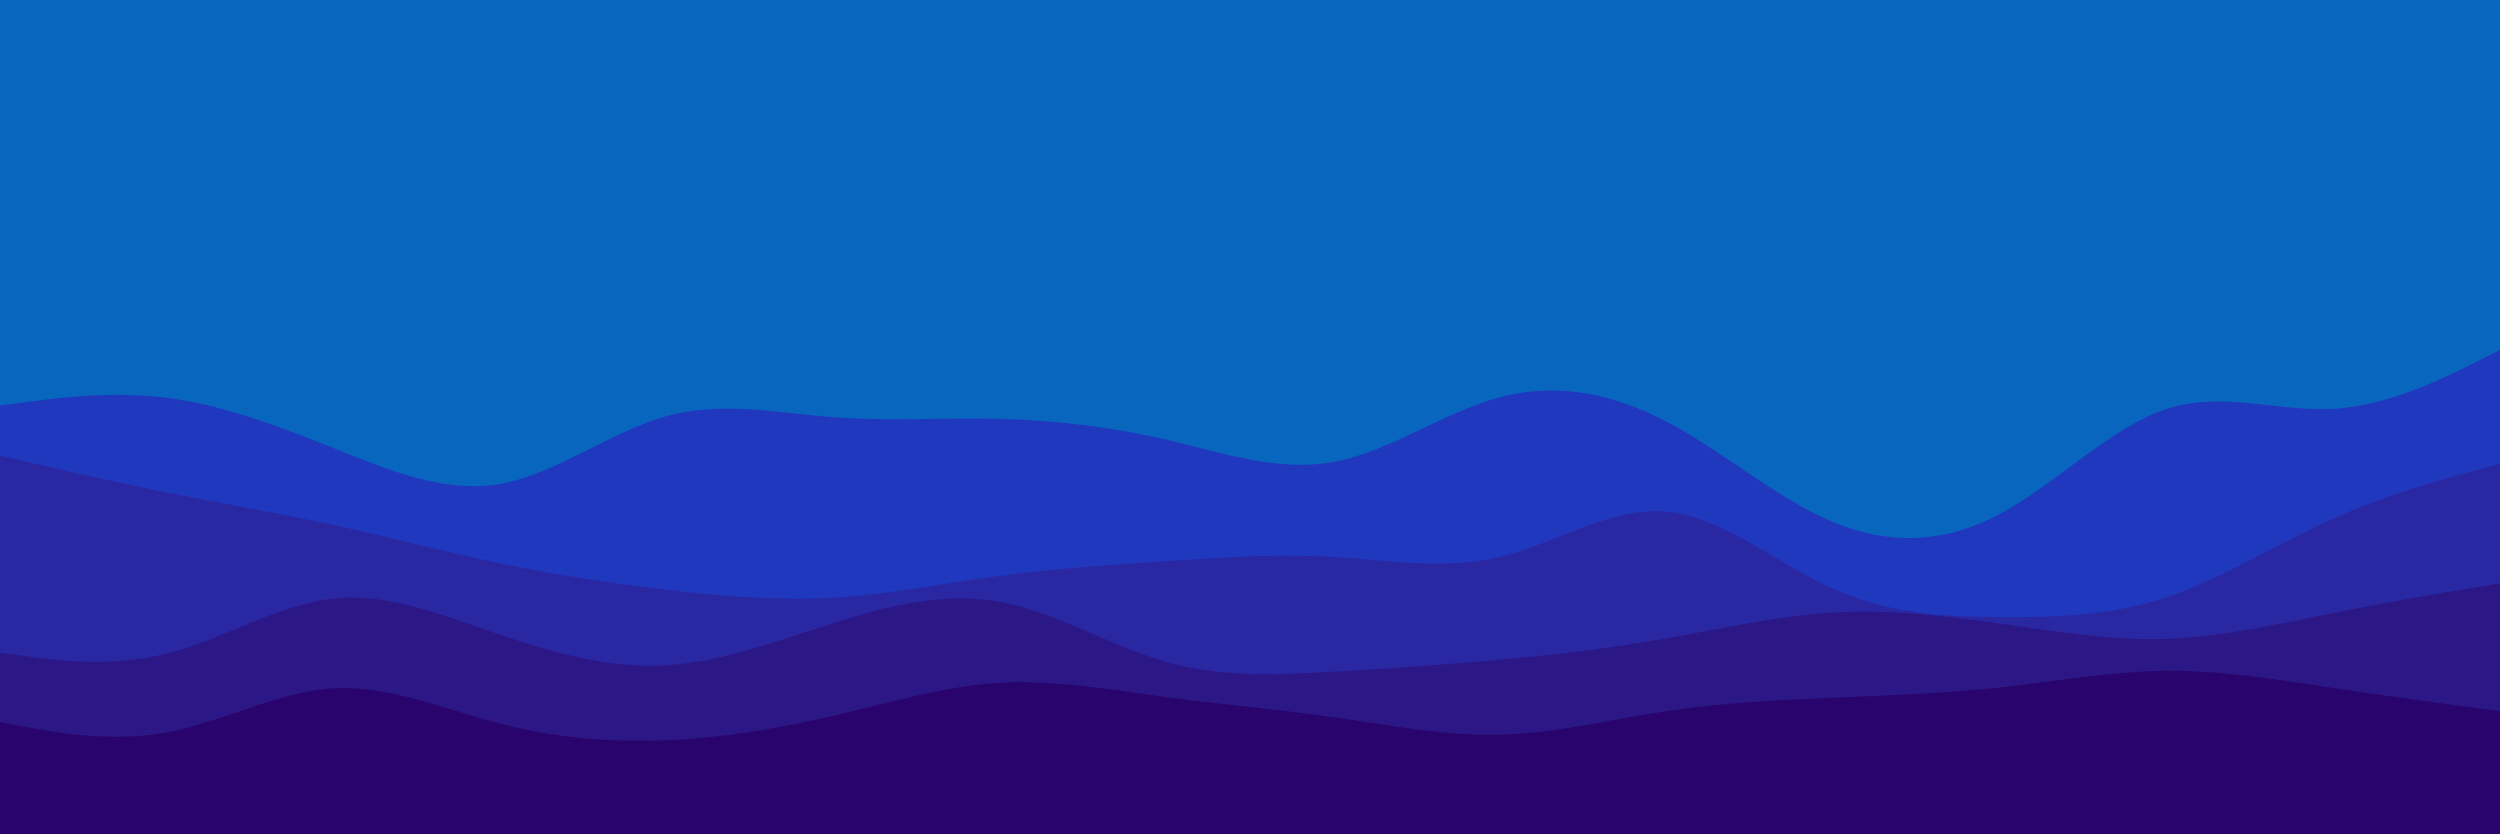
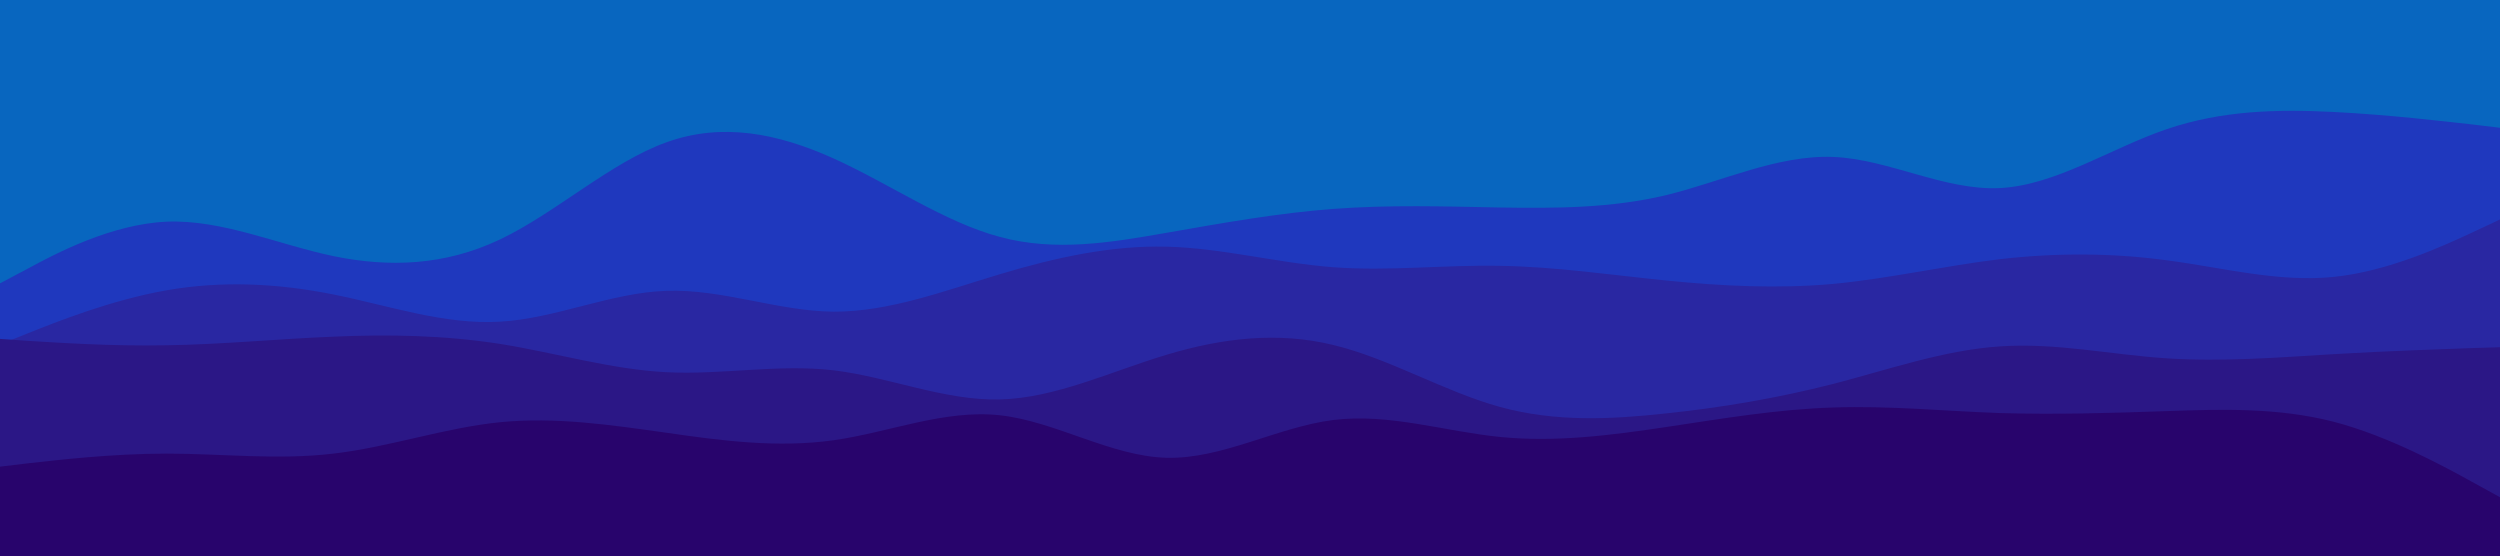
- <svg xmlns="http://www.w3.org/2000/svg" id="visual" viewBox="0 0 900 300" width="900" height="300" version="1.1">
-   <rect x="0" y="0" width="900" height="300" fill="#0866bf" />
-   <path d="M0 146L10 144.7C20 143.3 40 140.7 60 143.2C80 145.7 100 153.3 120 161.3C140 169.3 160 177.7 180 174.2C200 170.7 220 155.3 240 149.8C260 144.3 280 148.7 300 150.2C320 151.7 340 150.3 360 150.8C380 151.3 400 153.7 420 158.3C440 163 460 170 480 166.3C500 162.7 520 148.3 540 143C560 137.7 580 141.3 600 151.8C620 162.3 640 179.7 660 188C680 196.3 700 195.7 720 185C740 174.3 760 153.7 780 147.2C800 140.7 820 148.3 840 147.2C860 146 880 136 890 131L900 126L900 301L890 301C880 301 860 301 840 301C820 301 800 301 780 301C760 301 740 301 720 301C700 301 680 301 660 301C640 301 620 301 600 301C580 301 560 301 540 301C520 301 500 301 480 301C460 301 440 301 420 301C400 301 380 301 360 301C340 301 320 301 300 301C280 301 260 301 240 301C220 301 200 301 180 301C160 301 140 301 120 301C100 301 80 301 60 301C40 301 20 301 10 301L0 301Z" fill="#1f38be" />
-   <path d="M0 164L10 166.3C20 168.7 40 173.3 60 177.3C80 181.3 100 184.7 120 189C140 193.3 160 198.7 180 202.8C200 207 220 210 240 212.3C260 214.7 280 216.3 300 215.2C320 214 340 210 360 207.3C380 204.7 400 203.3 420 202C440 200.7 460 199.3 480 200.5C500 201.7 520 205.3 540 200.5C560 195.7 580 182.3 600 184.2C620 186 640 203 660 212C680 221 700 222 720 222.2C740 222.3 760 221.7 780 215C800 208.3 820 195.7 840 186.7C860 177.7 880 172.3 890 169.7L900 167L900 301L890 301C880 301 860 301 840 301C820 301 800 301 780 301C760 301 740 301 720 301C700 301 680 301 660 301C640 301 620 301 600 301C580 301 560 301 540 301C520 301 500 301 480 301C460 301 440 301 420 301C400 301 380 301 360 301C340 301 320 301 300 301C280 301 260 301 240 301C220 301 200 301 180 301C160 301 140 301 120 301C100 301 80 301 60 301C40 301 20 301 10 301L0 301Z" fill="#2927a2" />
-   <path d="M0 235L10 236.3C20 237.7 40 240.3 60 235.3C80 230.3 100 217.7 120 215.5C140 213.3 160 221.7 180 228.5C200 235.3 220 240.7 240 239.5C260 238.3 280 230.7 300 224.3C320 218 340 213 360 216.7C380 220.3 400 232.7 420 238.3C440 244 460 243 480 241.8C500 240.7 520 239.3 540 237.5C560 235.7 580 233.3 600 229.8C620 226.3 640 221.7 660 220.5C680 219.3 700 221.7 720 224.5C740 227.3 760 230.7 780 230C800 229.3 820 224.7 840 220.7C860 216.7 880 213.3 890 211.7L900 210L900 301L890 301C880 301 860 301 840 301C820 301 800 301 780 301C760 301 740 301 720 301C700 301 680 301 660 301C640 301 620 301 600 301C580 301 560 301 540 301C520 301 500 301 480 301C460 301 440 301 420 301C400 301 380 301 360 301C340 301 320 301 300 301C280 301 260 301 240 301C220 301 200 301 180 301C160 301 140 301 120 301C100 301 80 301 60 301C40 301 20 301 10 301L0 301Z" fill="#2b1786" />
-   <path d="M0 260L10 261.8C20 263.7 40 267.3 60 263.7C80 260 100 249 120 247.8C140 246.7 160 255.3 180 260.5C200 265.7 220 267.3 240 266.5C260 265.7 280 262.3 300 257.7C320 253 340 247 360 245.8C380 244.7 400 248.3 420 251C440 253.7 460 255.3 480 258.2C500 261 520 265 540 264.5C560 264 580 259 600 256C620 253 640 252 660 251.2C680 250.3 700 249.7 720 247.5C740 245.3 760 241.7 780 241.5C800 241.3 820 244.7 840 247.7C860 250.7 880 253.3 890 254.7L900 256L900 301L890 301C880 301 860 301 840 301C820 301 800 301 780 301C760 301 740 301 720 301C700 301 680 301 660 301C640 301 620 301 600 301C580 301 560 301 540 301C520 301 500 301 480 301C460 301 440 301 420 301C400 301 380 301 360 301C340 301 320 301 300 301C280 301 260 301 240 301C220 301 200 301 180 301C160 301 140 301 120 301C100 301 80 301 60 301C40 301 20 301 10 301L0 301Z" fill="#28046c" />
+ <svg xmlns="http://www.w3.org/2000/svg" id="visual" viewBox="0 0 900 200" width="900" height="200" version="1.1">
+   <rect x="0" y="0" width="900" height="200" fill="#0866bf" />
+   <path d="M0 102L10 96.7C20 91.3 40 80.7 60 79.8C80 79 100 88 120 92.2C140 96.3 160 95.7 180 86.2C200 76.7 220 58.3 240 51.2C260 44 280 48 300 57C320 66 340 80 360 85.3C380 90.7 400 87.3 420 83.8C440 80.3 460 76.7 480 75.2C500 73.7 520 74.3 540 74.7C560 75 580 75 600 70.2C620 65.3 640 55.7 660 56.5C680 57.3 700 68.7 720 67.7C740 66.7 760 53.3 780 46.5C800 39.7 820 39.3 840 40.3C860 41.3 880 43.7 890 44.8L900 46L900 201L890 201C880 201 860 201 840 201C820 201 800 201 780 201C760 201 740 201 720 201C700 201 680 201 660 201C640 201 620 201 600 201C580 201 560 201 540 201C520 201 500 201 480 201C460 201 440 201 420 201C400 201 380 201 360 201C340 201 320 201 300 201C280 201 260 201 240 201C220 201 200 201 180 201C160 201 140 201 120 201C100 201 80 201 60 201C40 201 20 201 10 201L0 201Z" fill="#1f38be" />
+   <path d="M0 124L10 120C20 116 40 108 60 104.5C80 101 100 102 120 106C140 110 160 117 180 115.8C200 114.7 220 105.3 240 104.7C260 104 280 112 300 112.2C320 112.3 340 104.7 360 98.7C380 92.7 400 88.3 420 88.8C440 89.3 460 94.7 480 96.2C500 97.7 520 95.3 540 95.7C560 96 580 99 600 101C620 103 640 104 660 102.2C680 100.3 700 95.7 720 93.3C740 91 760 91 780 93.7C800 96.3 820 101.7 840 99.7C860 97.7 880 88.3 890 83.7L900 79L900 201L890 201C880 201 860 201 840 201C820 201 800 201 780 201C760 201 740 201 720 201C700 201 680 201 660 201C640 201 620 201 600 201C580 201 560 201 540 201C520 201 500 201 480 201C460 201 440 201 420 201C400 201 380 201 360 201C340 201 320 201 300 201C280 201 260 201 240 201C220 201 200 201 180 201C160 201 140 201 120 201C100 201 80 201 60 201C40 201 20 201 10 201L0 201Z" fill="#2927a2" />
+   <path d="M0 122L10 122.7C20 123.3 40 124.7 60 124.3C80 124 100 122 120 121.2C140 120.3 160 120.7 180 123.8C200 127 220 133 240 134C260 135 280 131 300 133.3C320 135.7 340 144.3 360 143.8C380 143.3 400 133.7 420 127.7C440 121.7 460 119.3 480 124.2C500 129 520 141 540 146.5C560 152 580 151 600 148.8C620 146.7 640 143.3 660 138.2C680 133 700 126 720 124.7C740 123.3 760 127.7 780 129C800 130.3 820 128.7 840 127.5C860 126.3 880 125.7 890 125.3L900 125L900 201L890 201C880 201 860 201 840 201C820 201 800 201 780 201C760 201 740 201 720 201C700 201 680 201 660 201C640 201 620 201 600 201C580 201 560 201 540 201C520 201 500 201 480 201C460 201 440 201 420 201C400 201 380 201 360 201C340 201 320 201 300 201C280 201 260 201 240 201C220 201 200 201 180 201C160 201 140 201 120 201C100 201 80 201 60 201C40 201 20 201 10 201L0 201Z" fill="#2b1786" />
+   <path d="M0 168L10 166.8C20 165.7 40 163.3 60 163.3C80 163.3 100 165.7 120 163.3C140 161 160 154 180 152C200 150 220 153 240 155.8C260 158.7 280 161.3 300 158.5C320 155.7 340 147.3 360 149.5C380 151.7 400 164.3 420 164.8C440 165.3 460 153.7 480 151.2C500 148.7 520 155.3 540 157.3C560 159.3 580 156.7 600 153.7C620 150.7 640 147.3 660 146.7C680 146 700 148 720 148.7C740 149.3 760 148.7 780 148C800 147.3 820 146.7 840 151.8C860 157 880 168 890 173.5L900 179L900 201L890 201C880 201 860 201 840 201C820 201 800 201 780 201C760 201 740 201 720 201C700 201 680 201 660 201C640 201 620 201 600 201C580 201 560 201 540 201C520 201 500 201 480 201C460 201 440 201 420 201C400 201 380 201 360 201C340 201 320 201 300 201C280 201 260 201 240 201C220 201 200 201 180 201C160 201 140 201 120 201C100 201 80 201 60 201C40 201 20 201 10 201L0 201Z" fill="#28046c" />
</svg>
